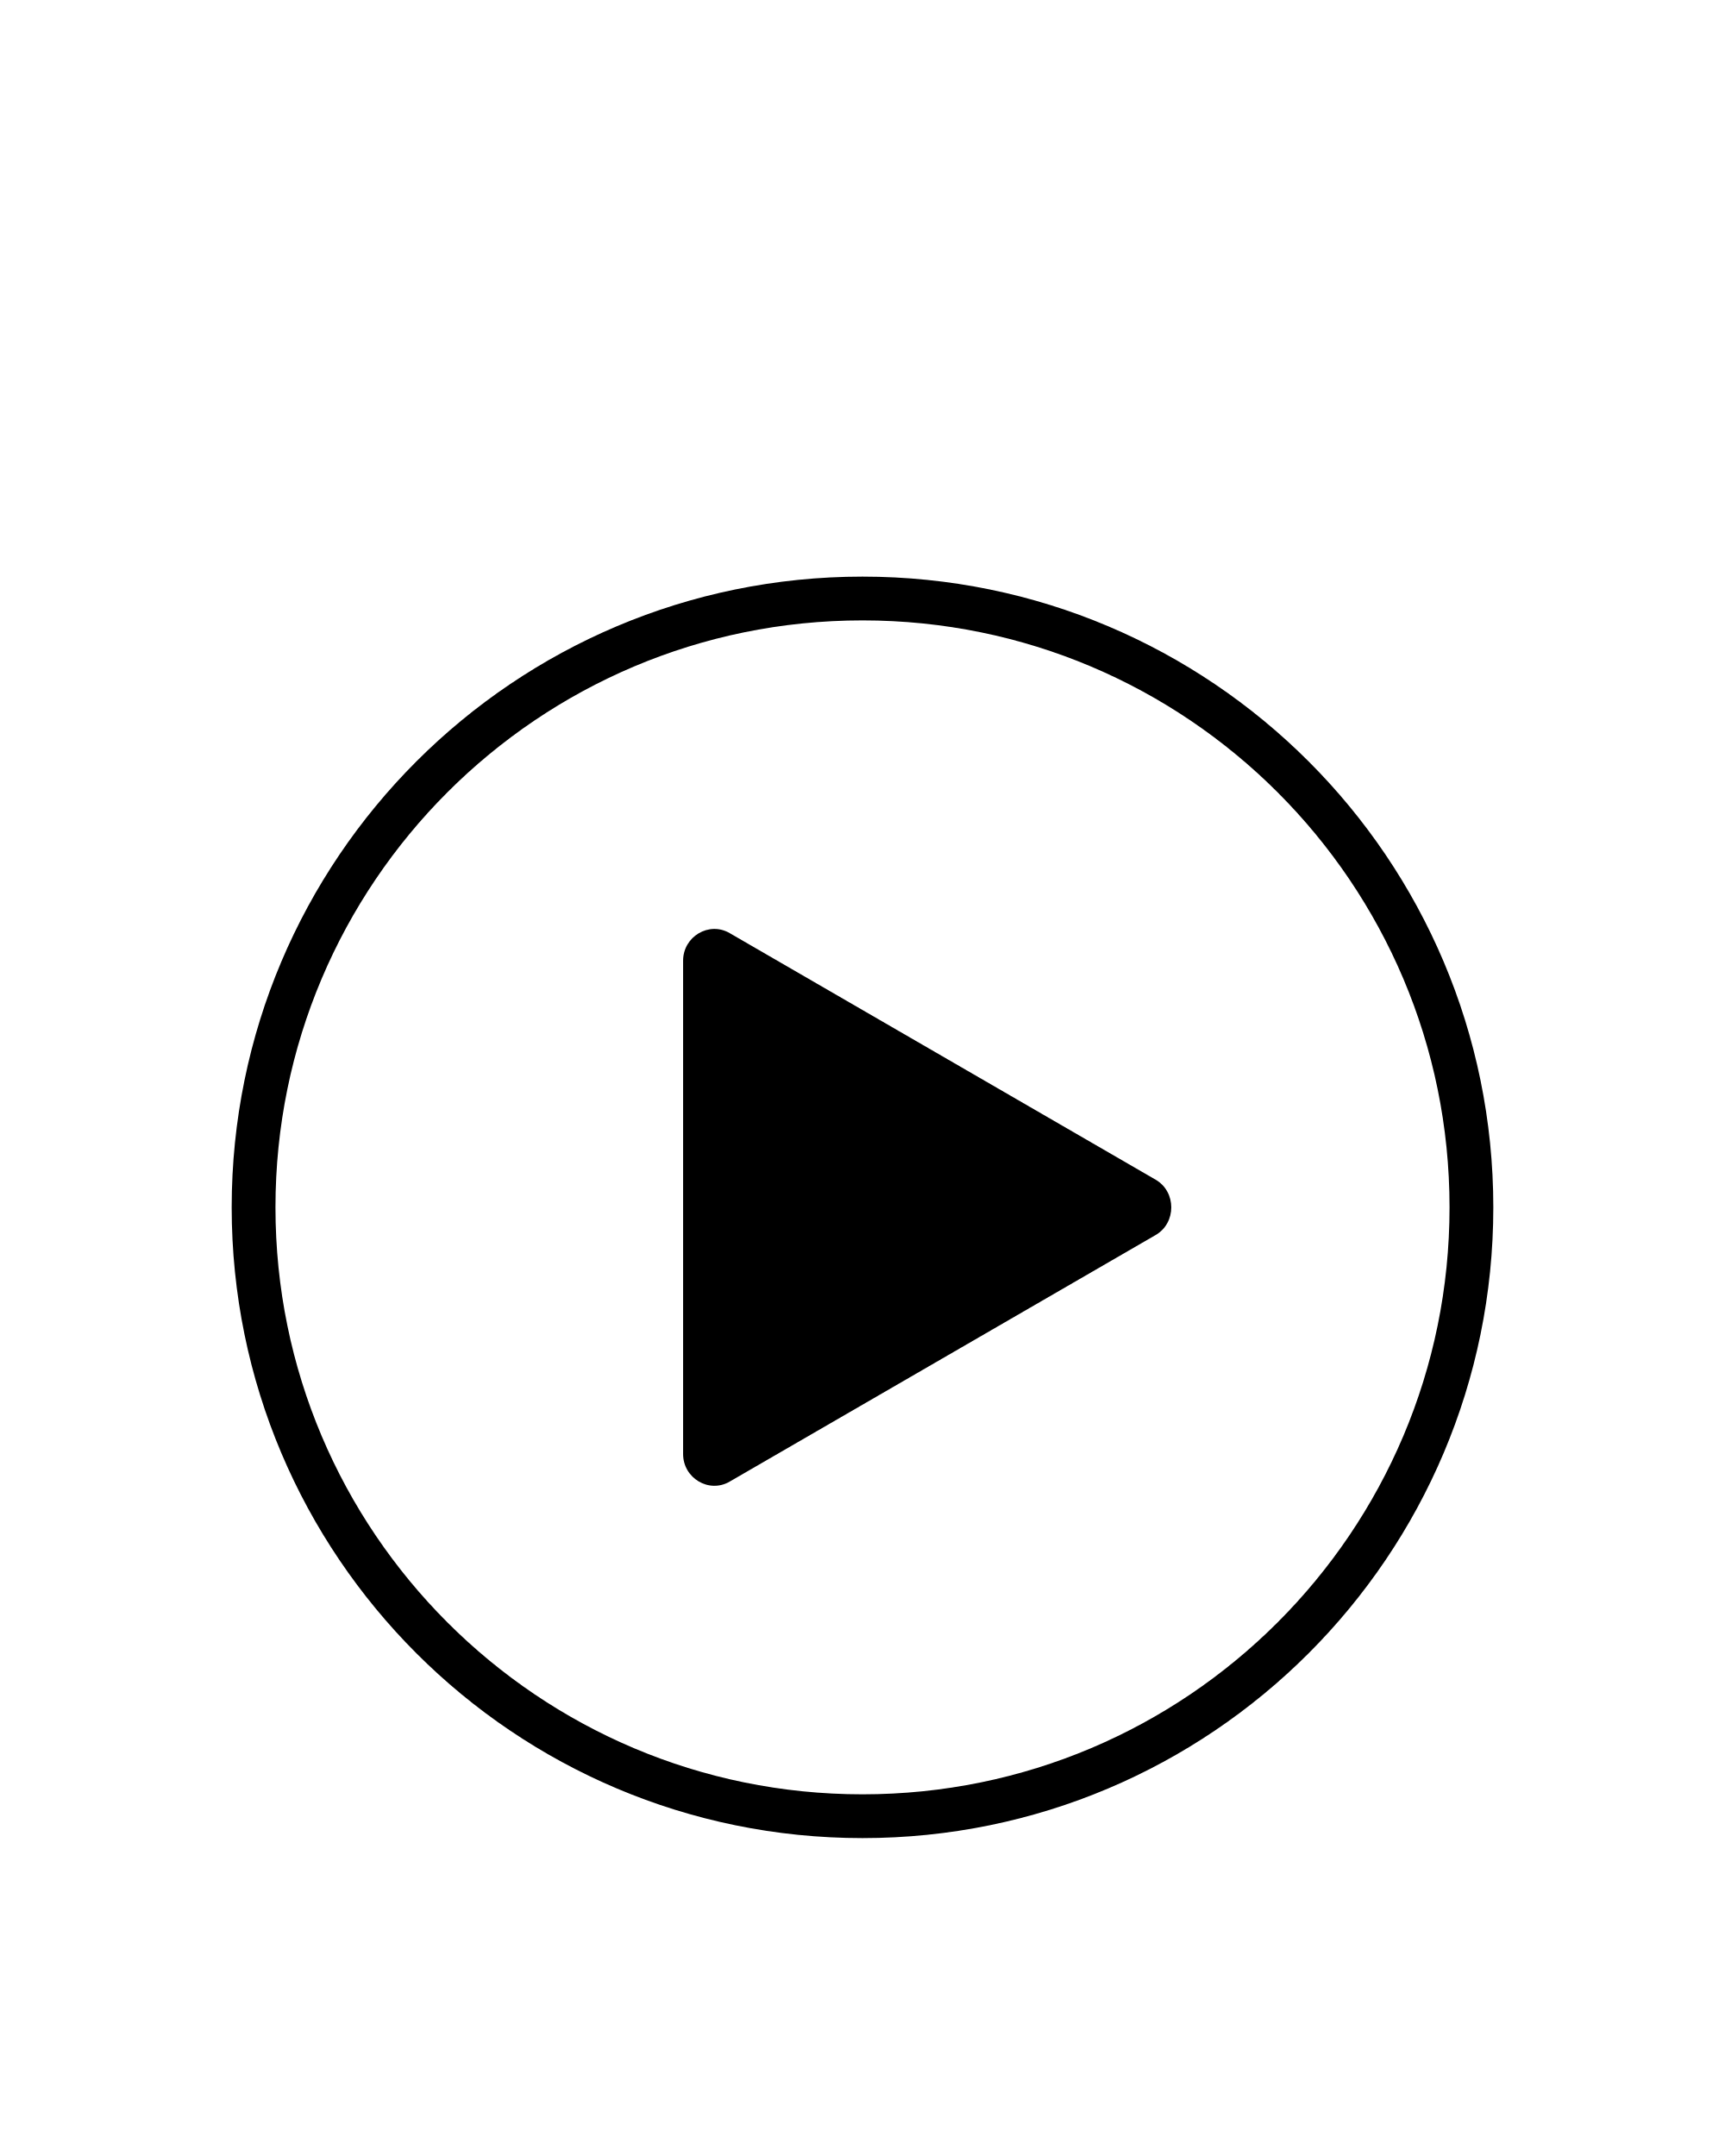
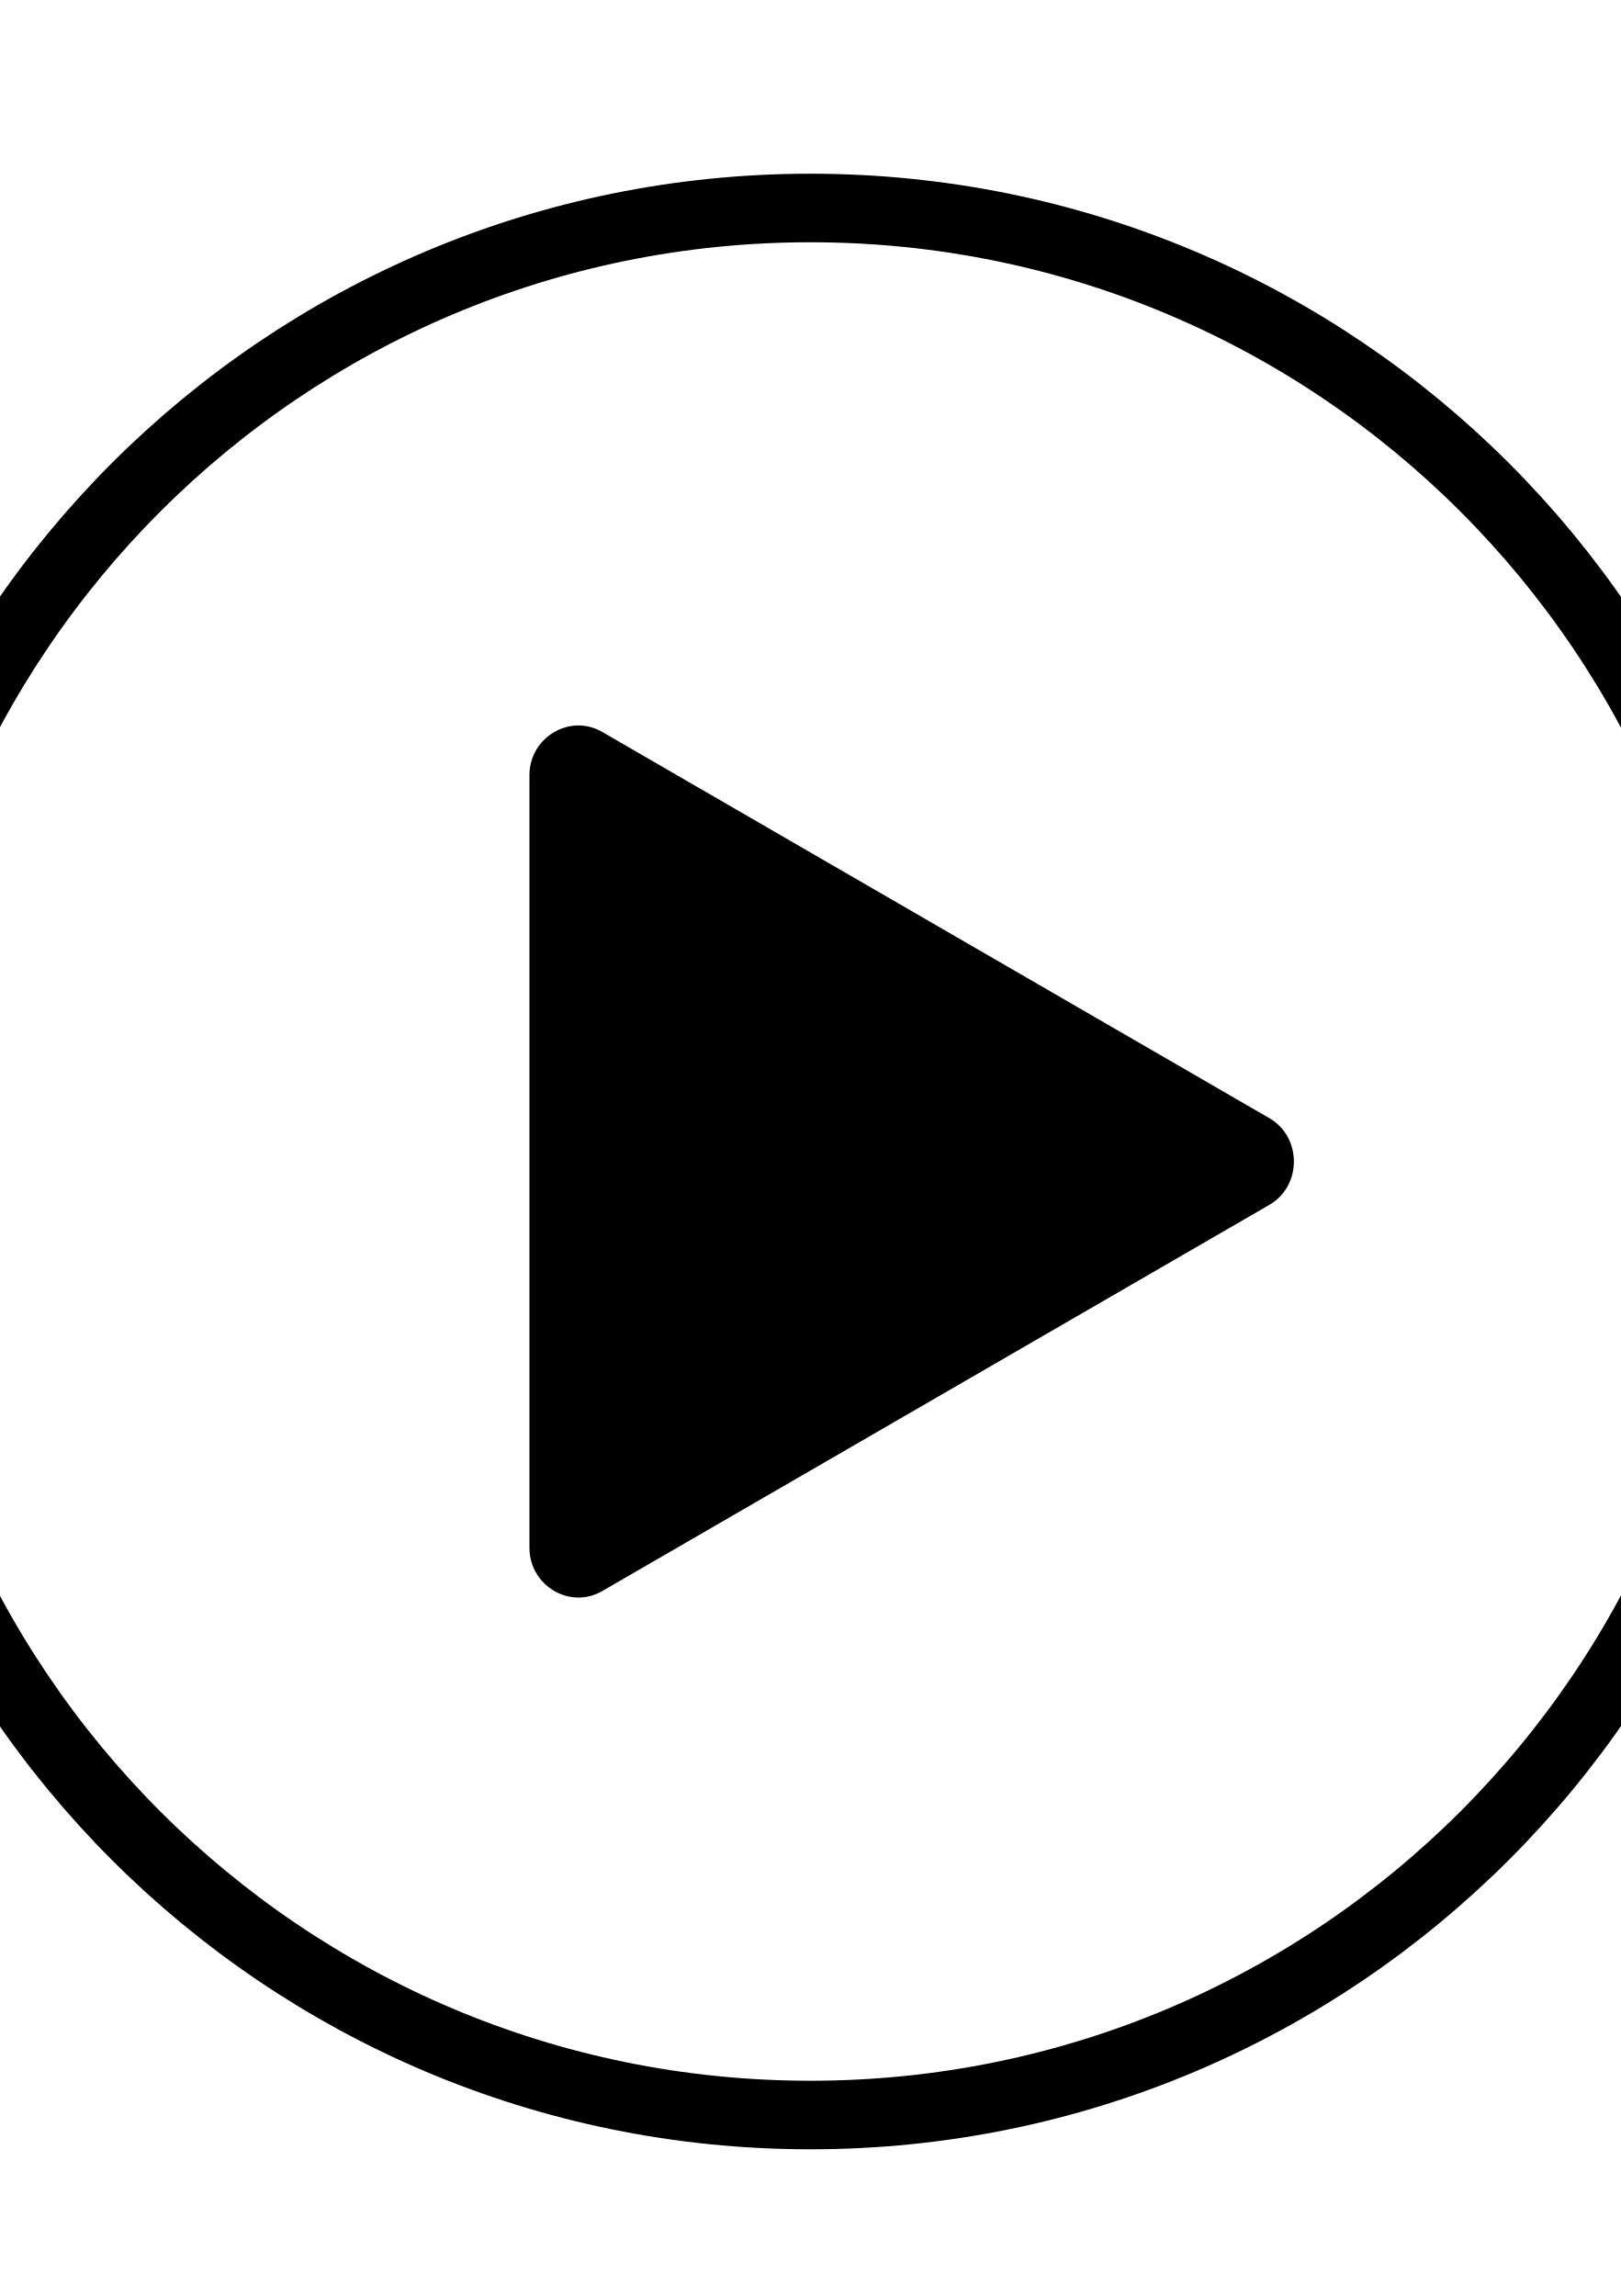
- <svg xmlns="http://www.w3.org/2000/svg" version="1.1" x="0px" y="0px" viewBox="0 -20 100 125" style="enable-background:new 0 0 100 100;" xml:space="preserve">
+ <svg xmlns="http://www.w3.org/2000/svg" version="1.1" x="0px" y="0px" viewBox="20 7 60 85" style="enable-background:new 0 0 100 100;" xml:space="preserve">
  <style type="text/css">
	.st0{fill:none;stroke:#000000;stroke-width:1.99;stroke-linecap:round;stroke-linejoin:round;stroke-miterlimit:10;}
	.st1{fill:none;stroke:#000000;stroke-width:1.658;stroke-linecap:round;stroke-linejoin:round;stroke-miterlimit:10;}
	.st2{fill:none;stroke:#000000;stroke-width:1.327;stroke-linecap:round;stroke-linejoin:round;stroke-miterlimit:10;}
	.st3{fill:none;stroke:#000000;stroke-width:1.717;stroke-linecap:round;stroke-linejoin:round;stroke-miterlimit:10;}
	.st4{fill:none;stroke:#000000;stroke-width:1.189;stroke-linecap:round;stroke-linejoin:round;stroke-miterlimit:10;}
	.st5{fill:none;stroke:#000000;stroke-width:2.231;stroke-miterlimit:10;}
	.st6{fill:none;stroke:#000000;stroke-width:1.49;stroke-miterlimit:10;}
	.st7{fill:none;stroke:#000000;stroke-width:1.679;stroke-miterlimit:10;}
	.st8{fill:none;stroke:#000000;stroke-width:1.038;stroke-miterlimit:10;}
	.st9{stroke:#000000;stroke-width:1.038;stroke-miterlimit:10;}
	.st10{fill:none;stroke:#000000;stroke-width:0.519;stroke-miterlimit:10;}
	.st11{fill:none;stroke:#000000;stroke-width:2.361;stroke-miterlimit:10;}
	.st12{stroke:#000000;stroke-width:0.945;stroke-linecap:round;stroke-linejoin:round;stroke-miterlimit:10;}
	.st13{fill:none;stroke:#000000;stroke-width:1.771;stroke-linecap:round;stroke-linejoin:round;stroke-miterlimit:10;}
	.st14{fill:none;stroke:#000000;stroke-width:0.414;stroke-linecap:round;stroke-linejoin:round;stroke-miterlimit:10;}
	.st15{fill:none;stroke:#000000;stroke-width:0.125;stroke-miterlimit:10;}
	.st16{fill:none;stroke:#000000;stroke-width:0.751;stroke-linecap:round;stroke-linejoin:round;stroke-miterlimit:10;}
	.st17{fill:none;stroke:#000000;stroke-width:0.348;stroke-linecap:round;stroke-linejoin:round;stroke-miterlimit:10;}
	.st18{fill:none;stroke:#000000;stroke-width:2.457;stroke-linecap:round;stroke-linejoin:round;stroke-miterlimit:10;}
	.st19{fill:none;stroke:#000000;stroke-width:2.538;stroke-linecap:round;stroke-linejoin:round;stroke-miterlimit:10;}
	.st20{fill:none;stroke:#000000;stroke-width:2.593;stroke-linecap:round;stroke-linejoin:round;stroke-miterlimit:10;}
	.st21{fill:none;stroke:#000000;stroke-width:2.741;stroke-linecap:round;stroke-linejoin:round;stroke-miterlimit:10;}
	.st22{fill:none;stroke:#000000;stroke-width:2.861;stroke-linecap:round;stroke-linejoin:round;stroke-miterlimit:10;}
</style>
  <g>
    <circle class="st19" cx="50" cy="50" r="35.3" />
    <path d="M67,51.6L42.3,65.9c-1.2,0.7-2.7-0.2-2.7-1.6V35.7c0-1.4,1.5-2.3,2.7-1.6L67,48.4C68.2,49.1,68.2,50.9,67,51.6z" />
  </g>
  <text x="0" y="115" fill="#000000" font-size="5px" font-weight="bold" font-family="'Helvetica Neue', Helvetica, Arial-Unicode, Arial, Sans-serif">Created by Dylan Bissonette</text>
  <text x="0" y="120" fill="#000000" font-size="5px" font-weight="bold" font-family="'Helvetica Neue', Helvetica, Arial-Unicode, Arial, Sans-serif">from the Noun Project</text>
</svg>
